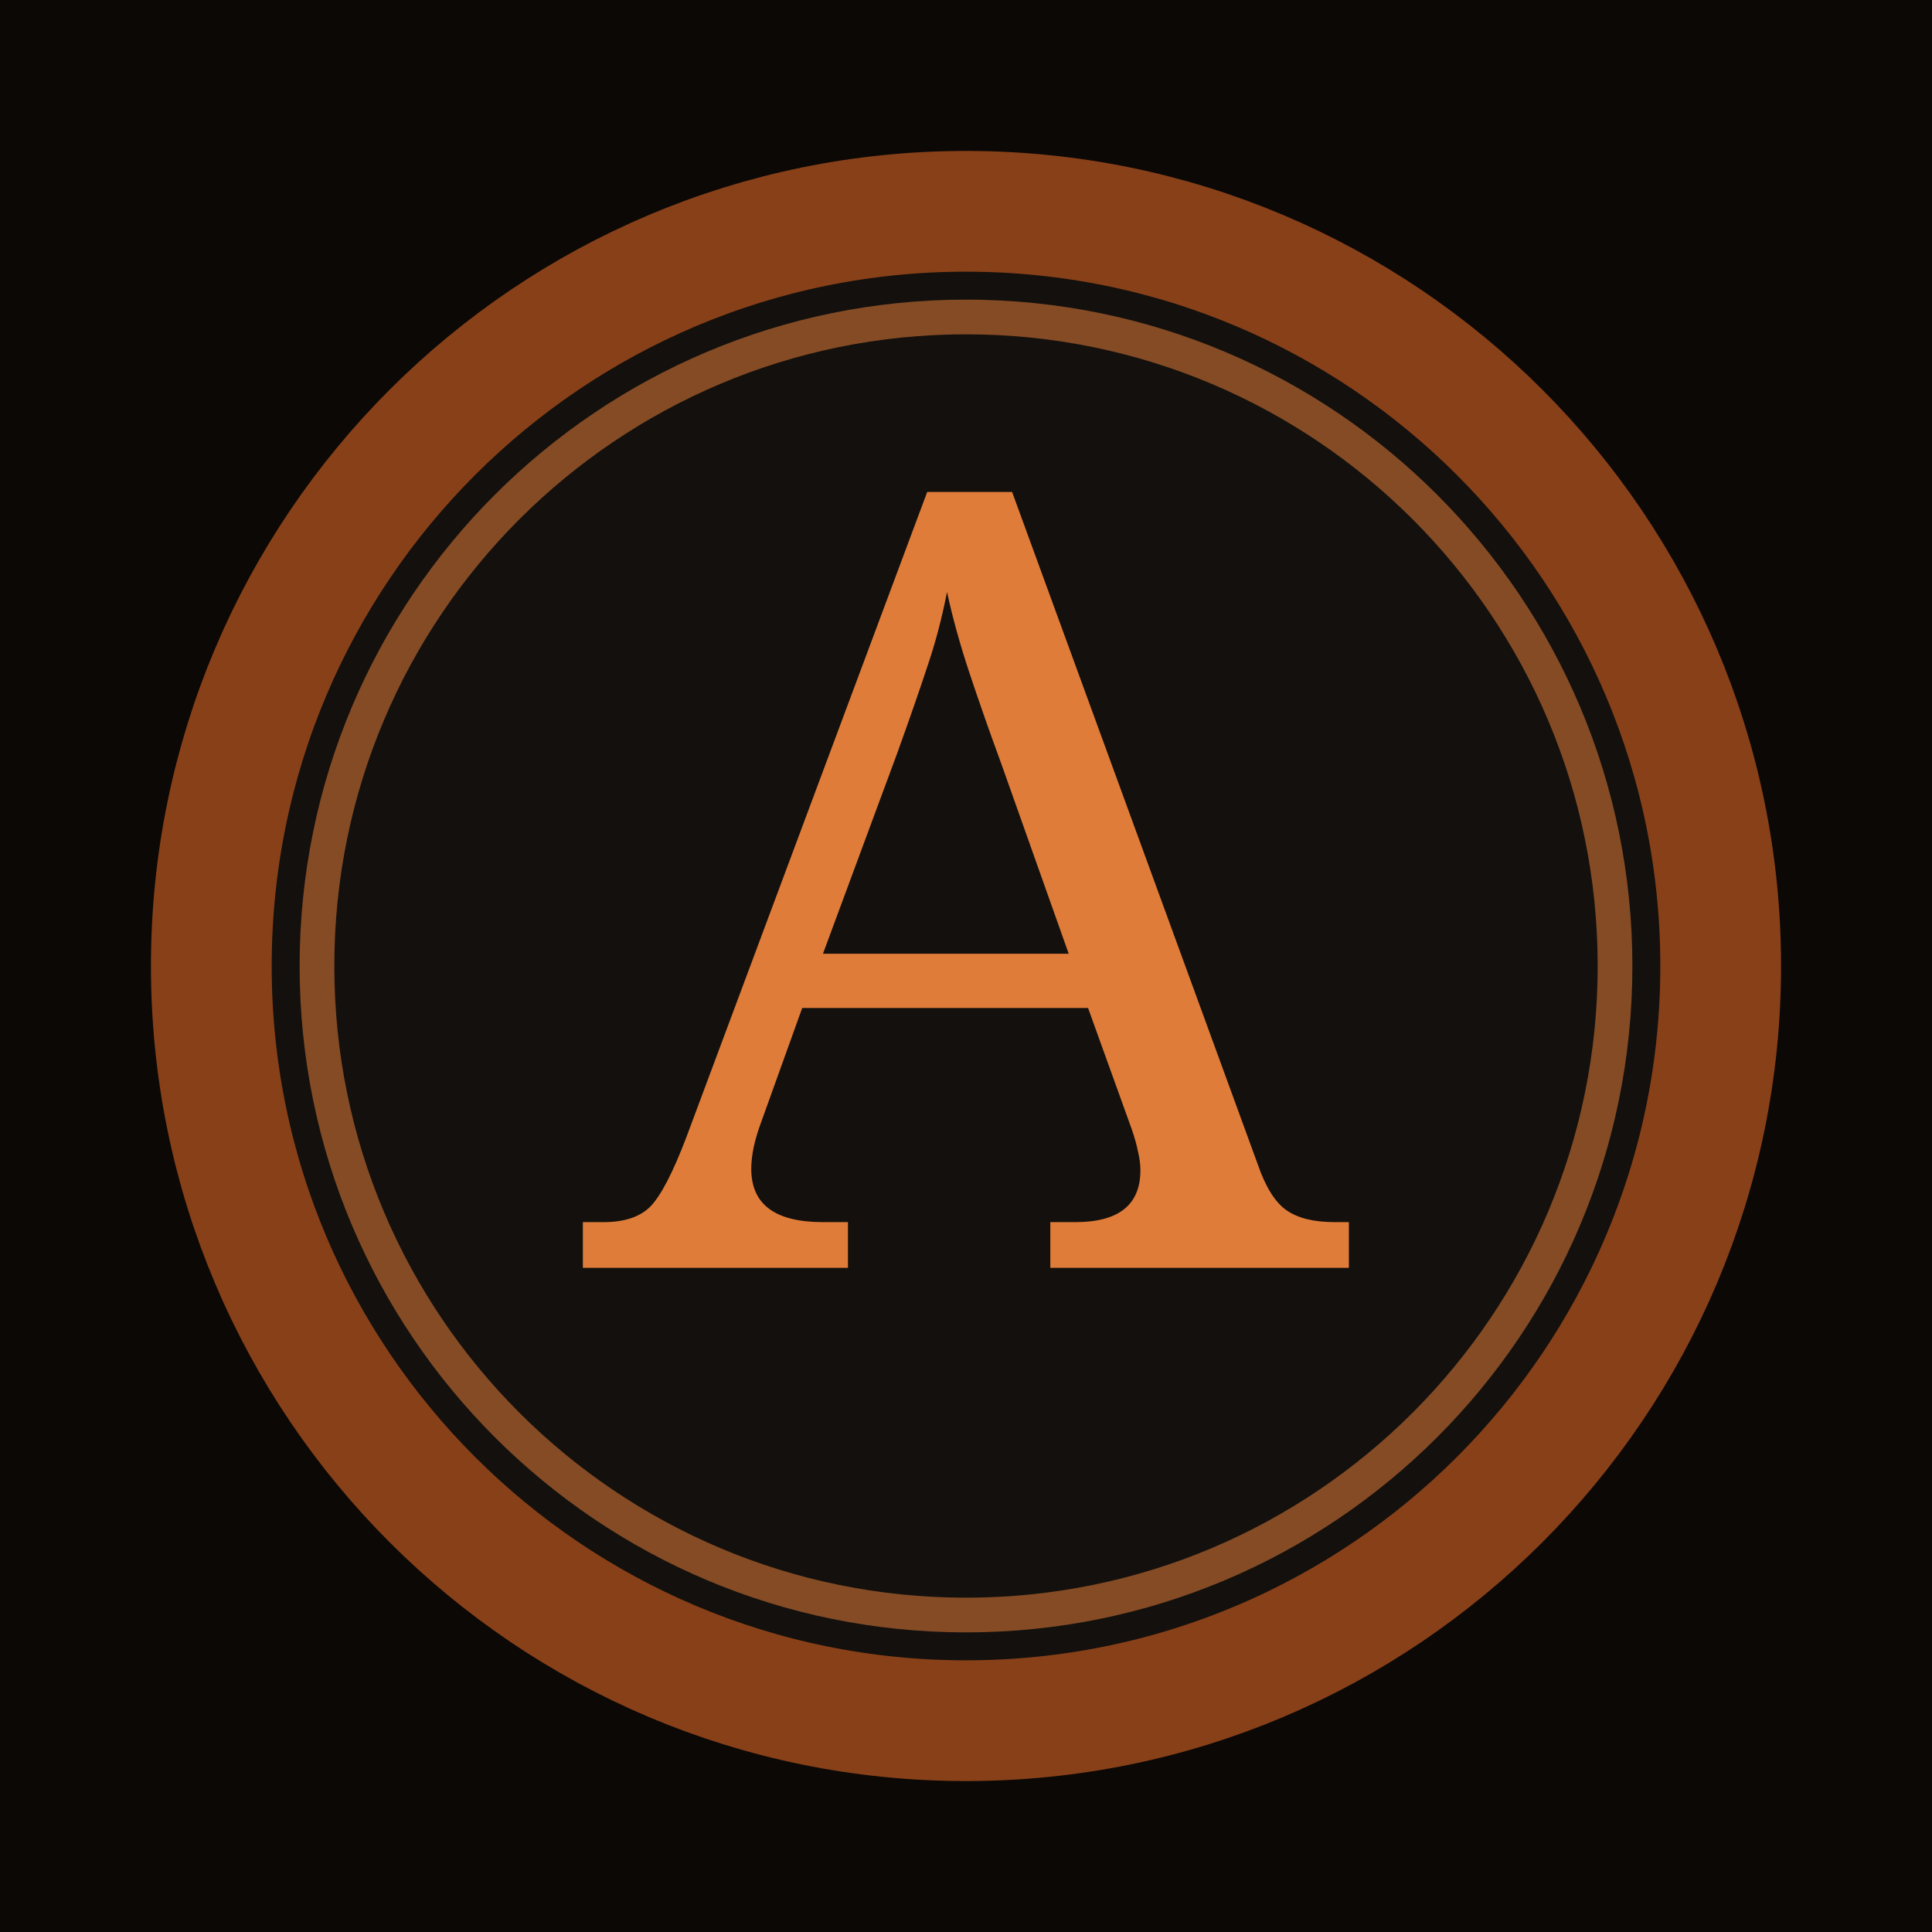
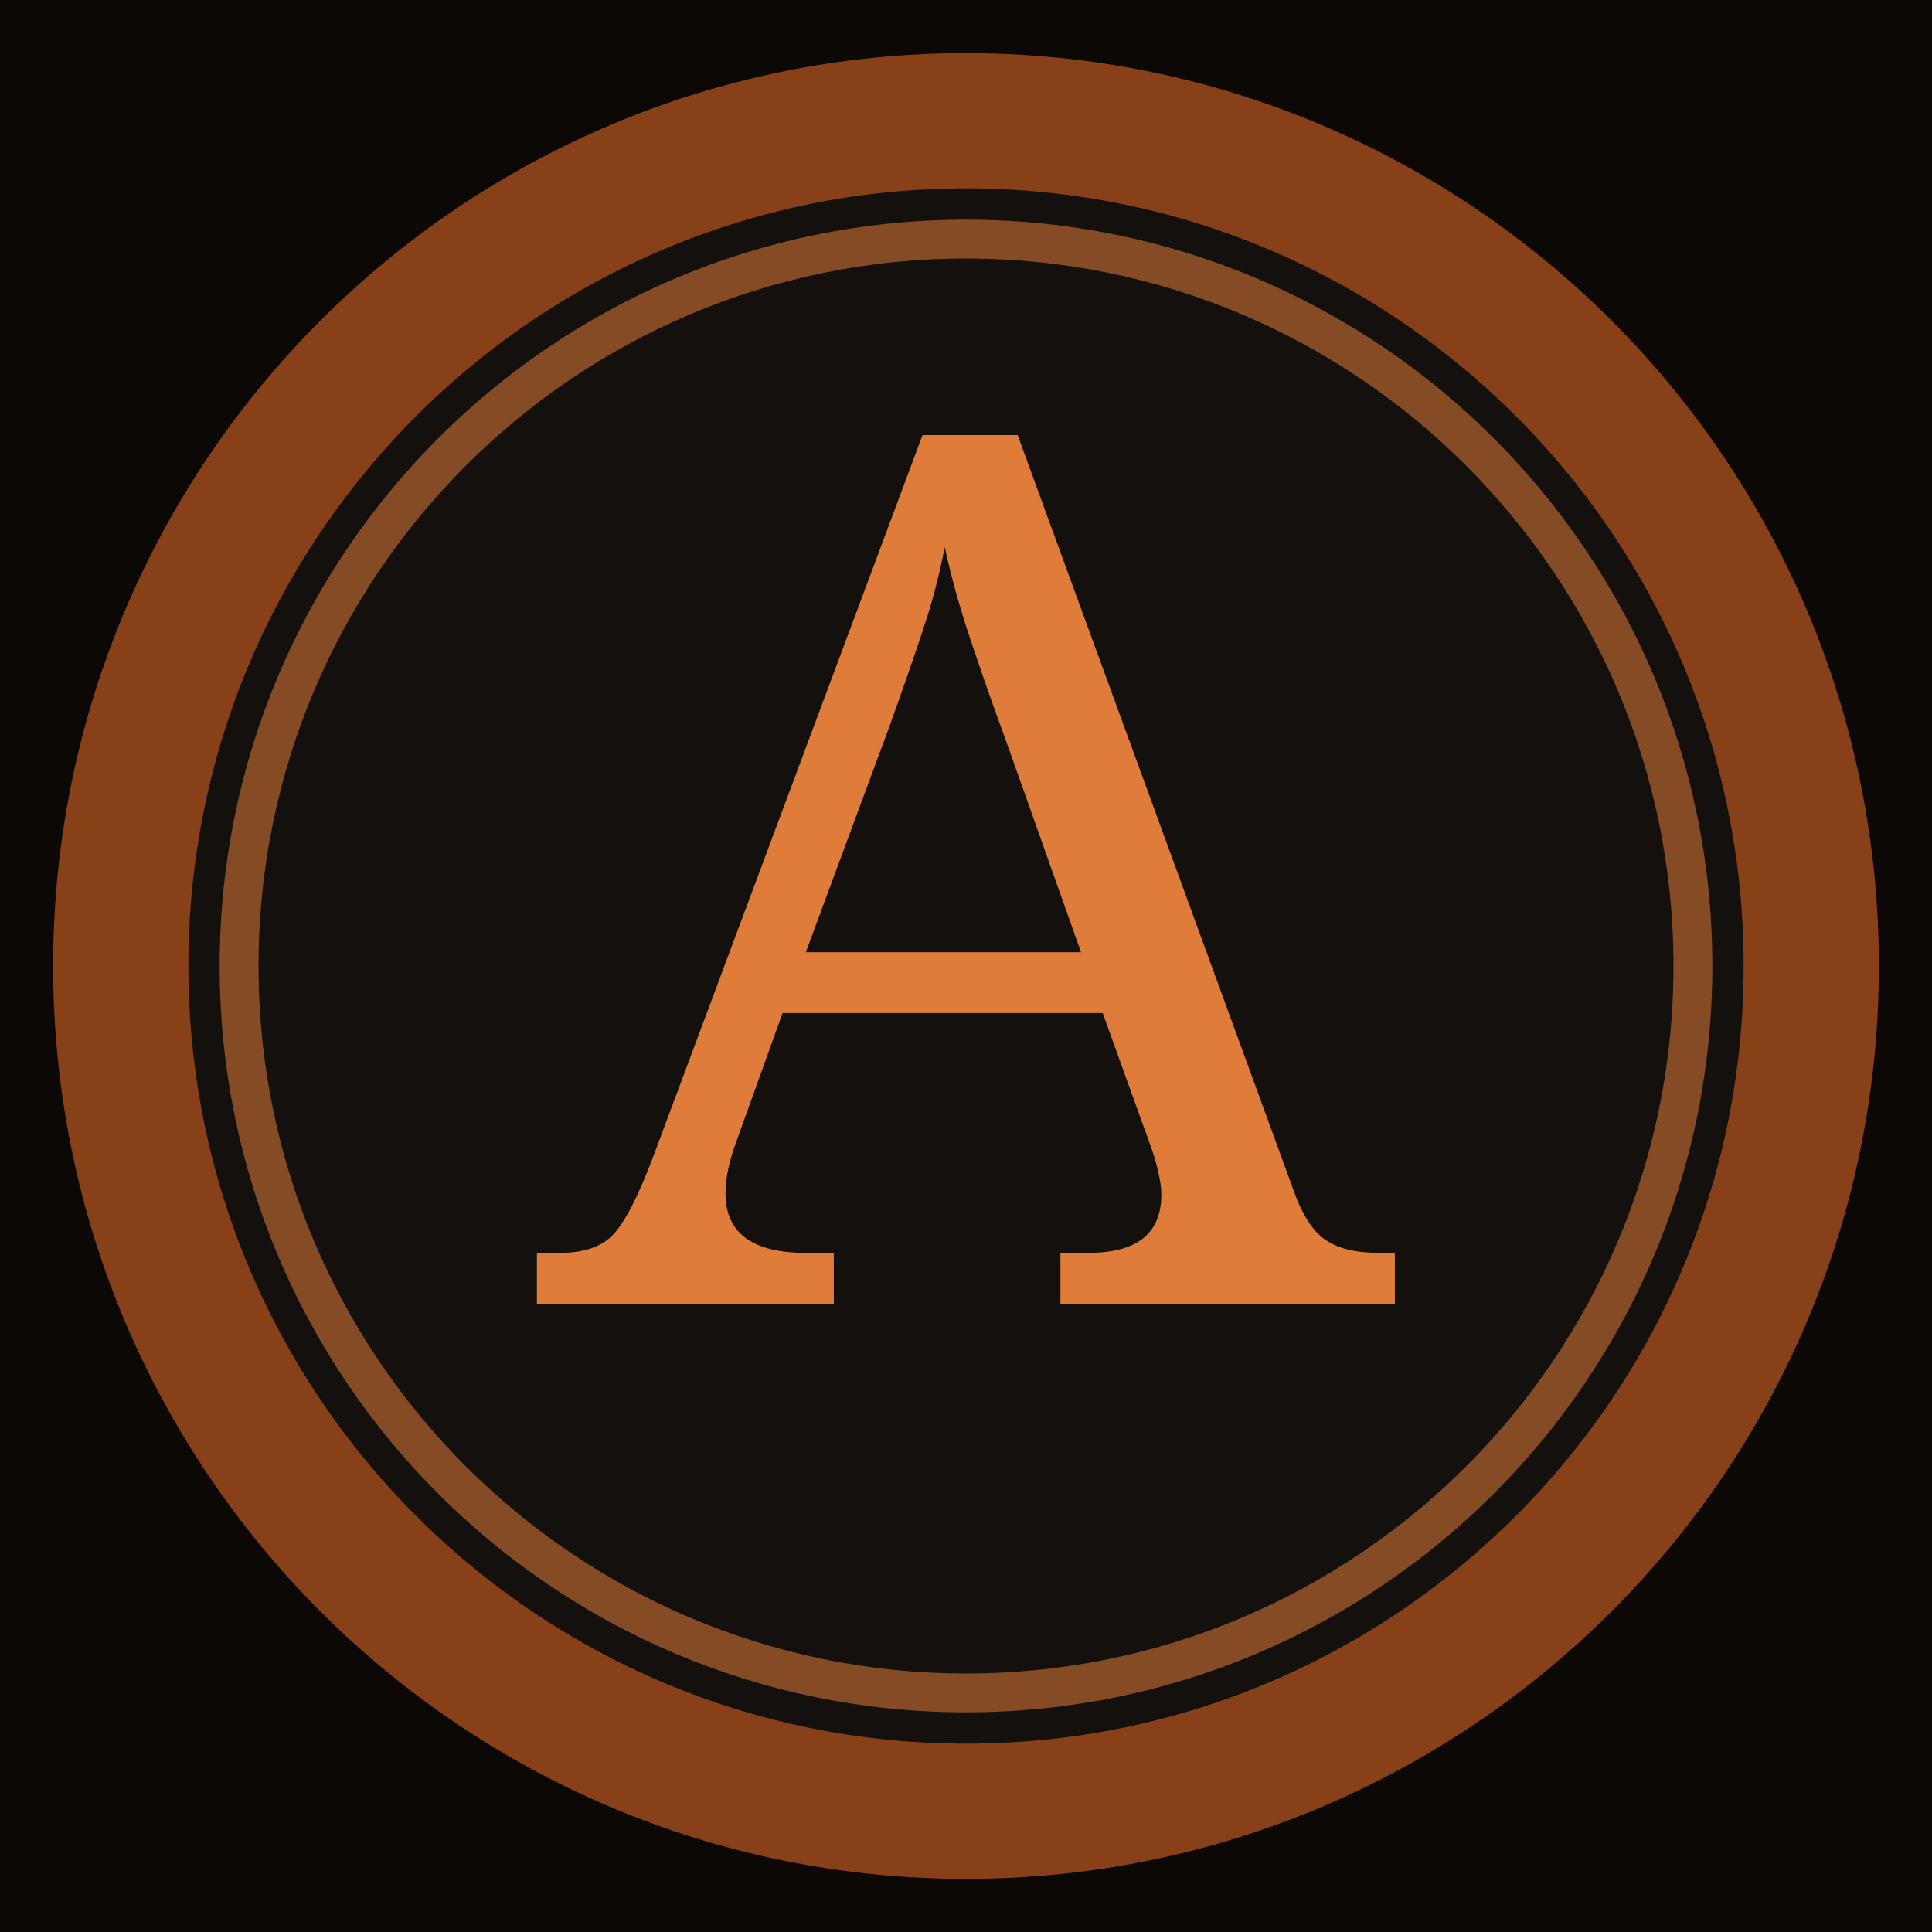
<svg xmlns="http://www.w3.org/2000/svg" viewBox="0 0 64 64" role="img" aria-label="Athenaeum">
  <rect width="64" height="64" fill="#0b0806" />
-   <circle cx="32" cy="32" r="25" fill="#13100d" stroke="#884018" stroke-width="4" />
-   <circle cx="32" cy="32" r="21.5" fill="none" stroke="#e07c39" stroke-opacity=".55" stroke-width="1.15" />
-   <text x="32" y="42" text-anchor="middle" font-family="GFS Didot, Didot, Georgia, serif" font-size="36" fill="#e07c39">A</text>
+   <g transform="translate(32 32) scale(1.12) translate(-32 -32)">
+     <circle cx="32" cy="32" r="25" fill="#13100d" stroke="#884018" stroke-width="4" />
+     <circle cx="32" cy="32" r="21.5" fill="none" stroke="#e07c39" stroke-opacity=".55" stroke-width="1.15" />
+     <text x="32" y="42" text-anchor="middle" font-family="GFS Didot, Didot, Georgia, serif" font-size="36" fill="#e07c39">A</text>
+   </g>
</svg>
